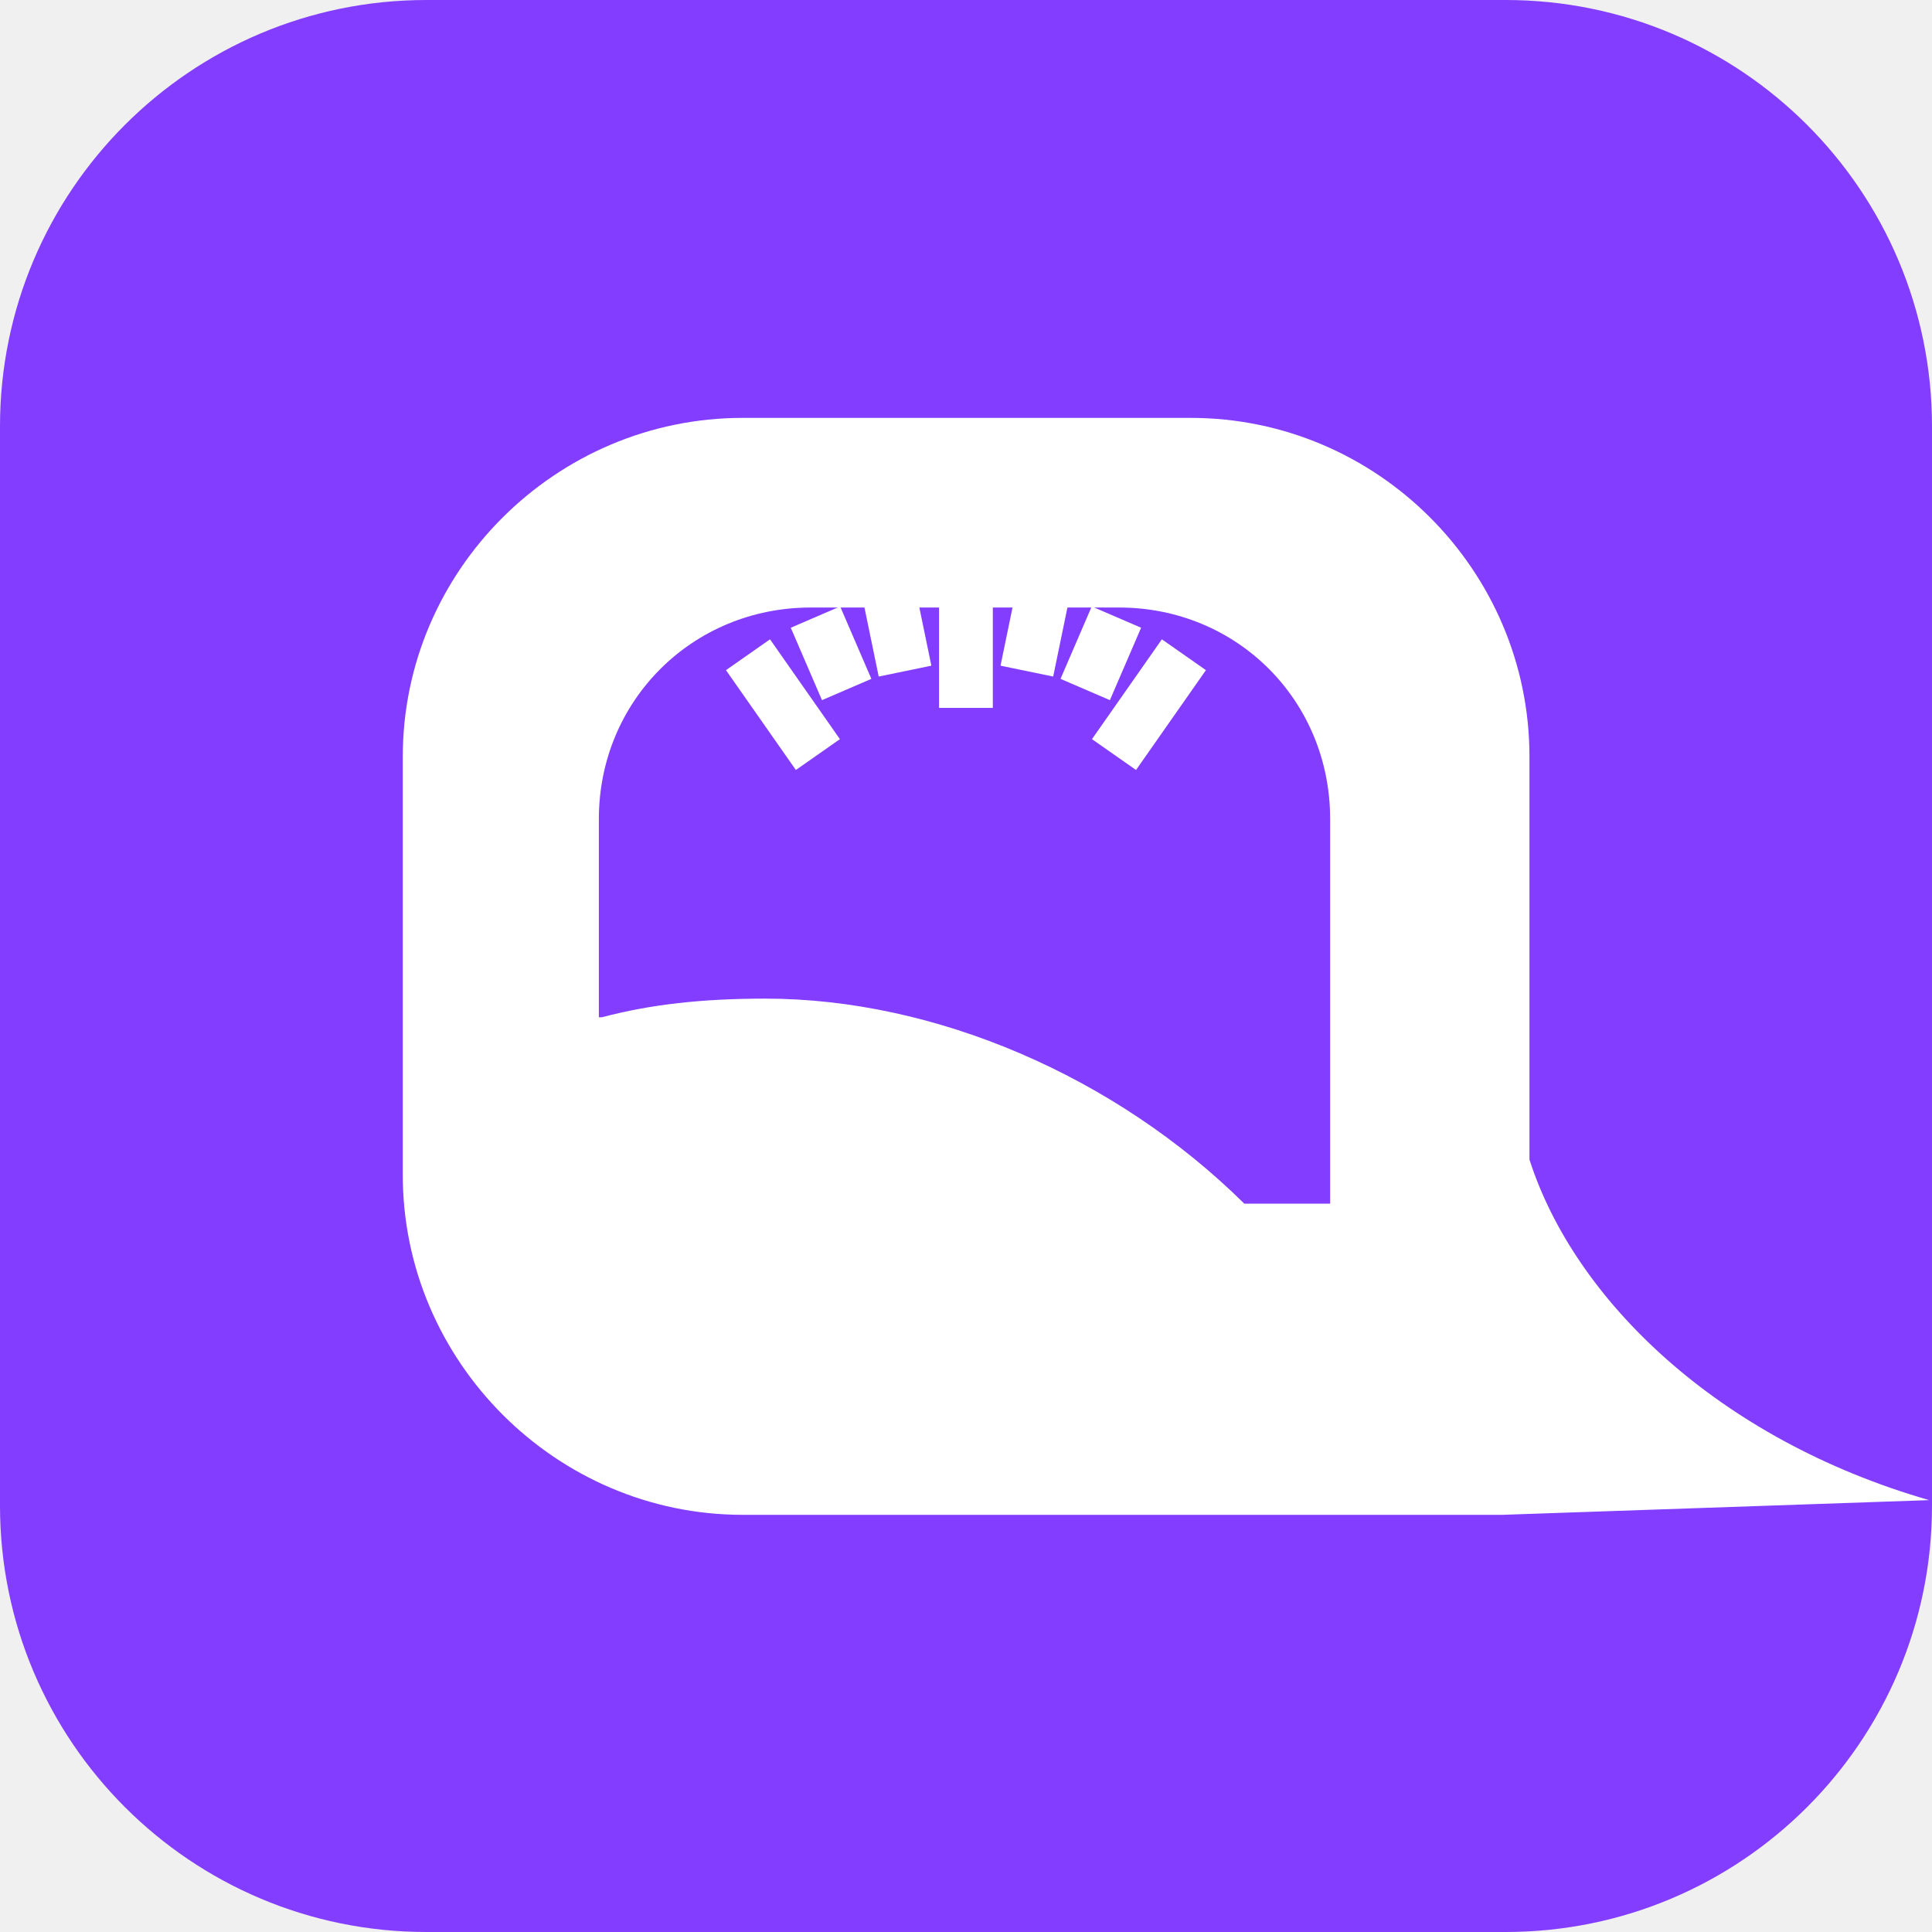
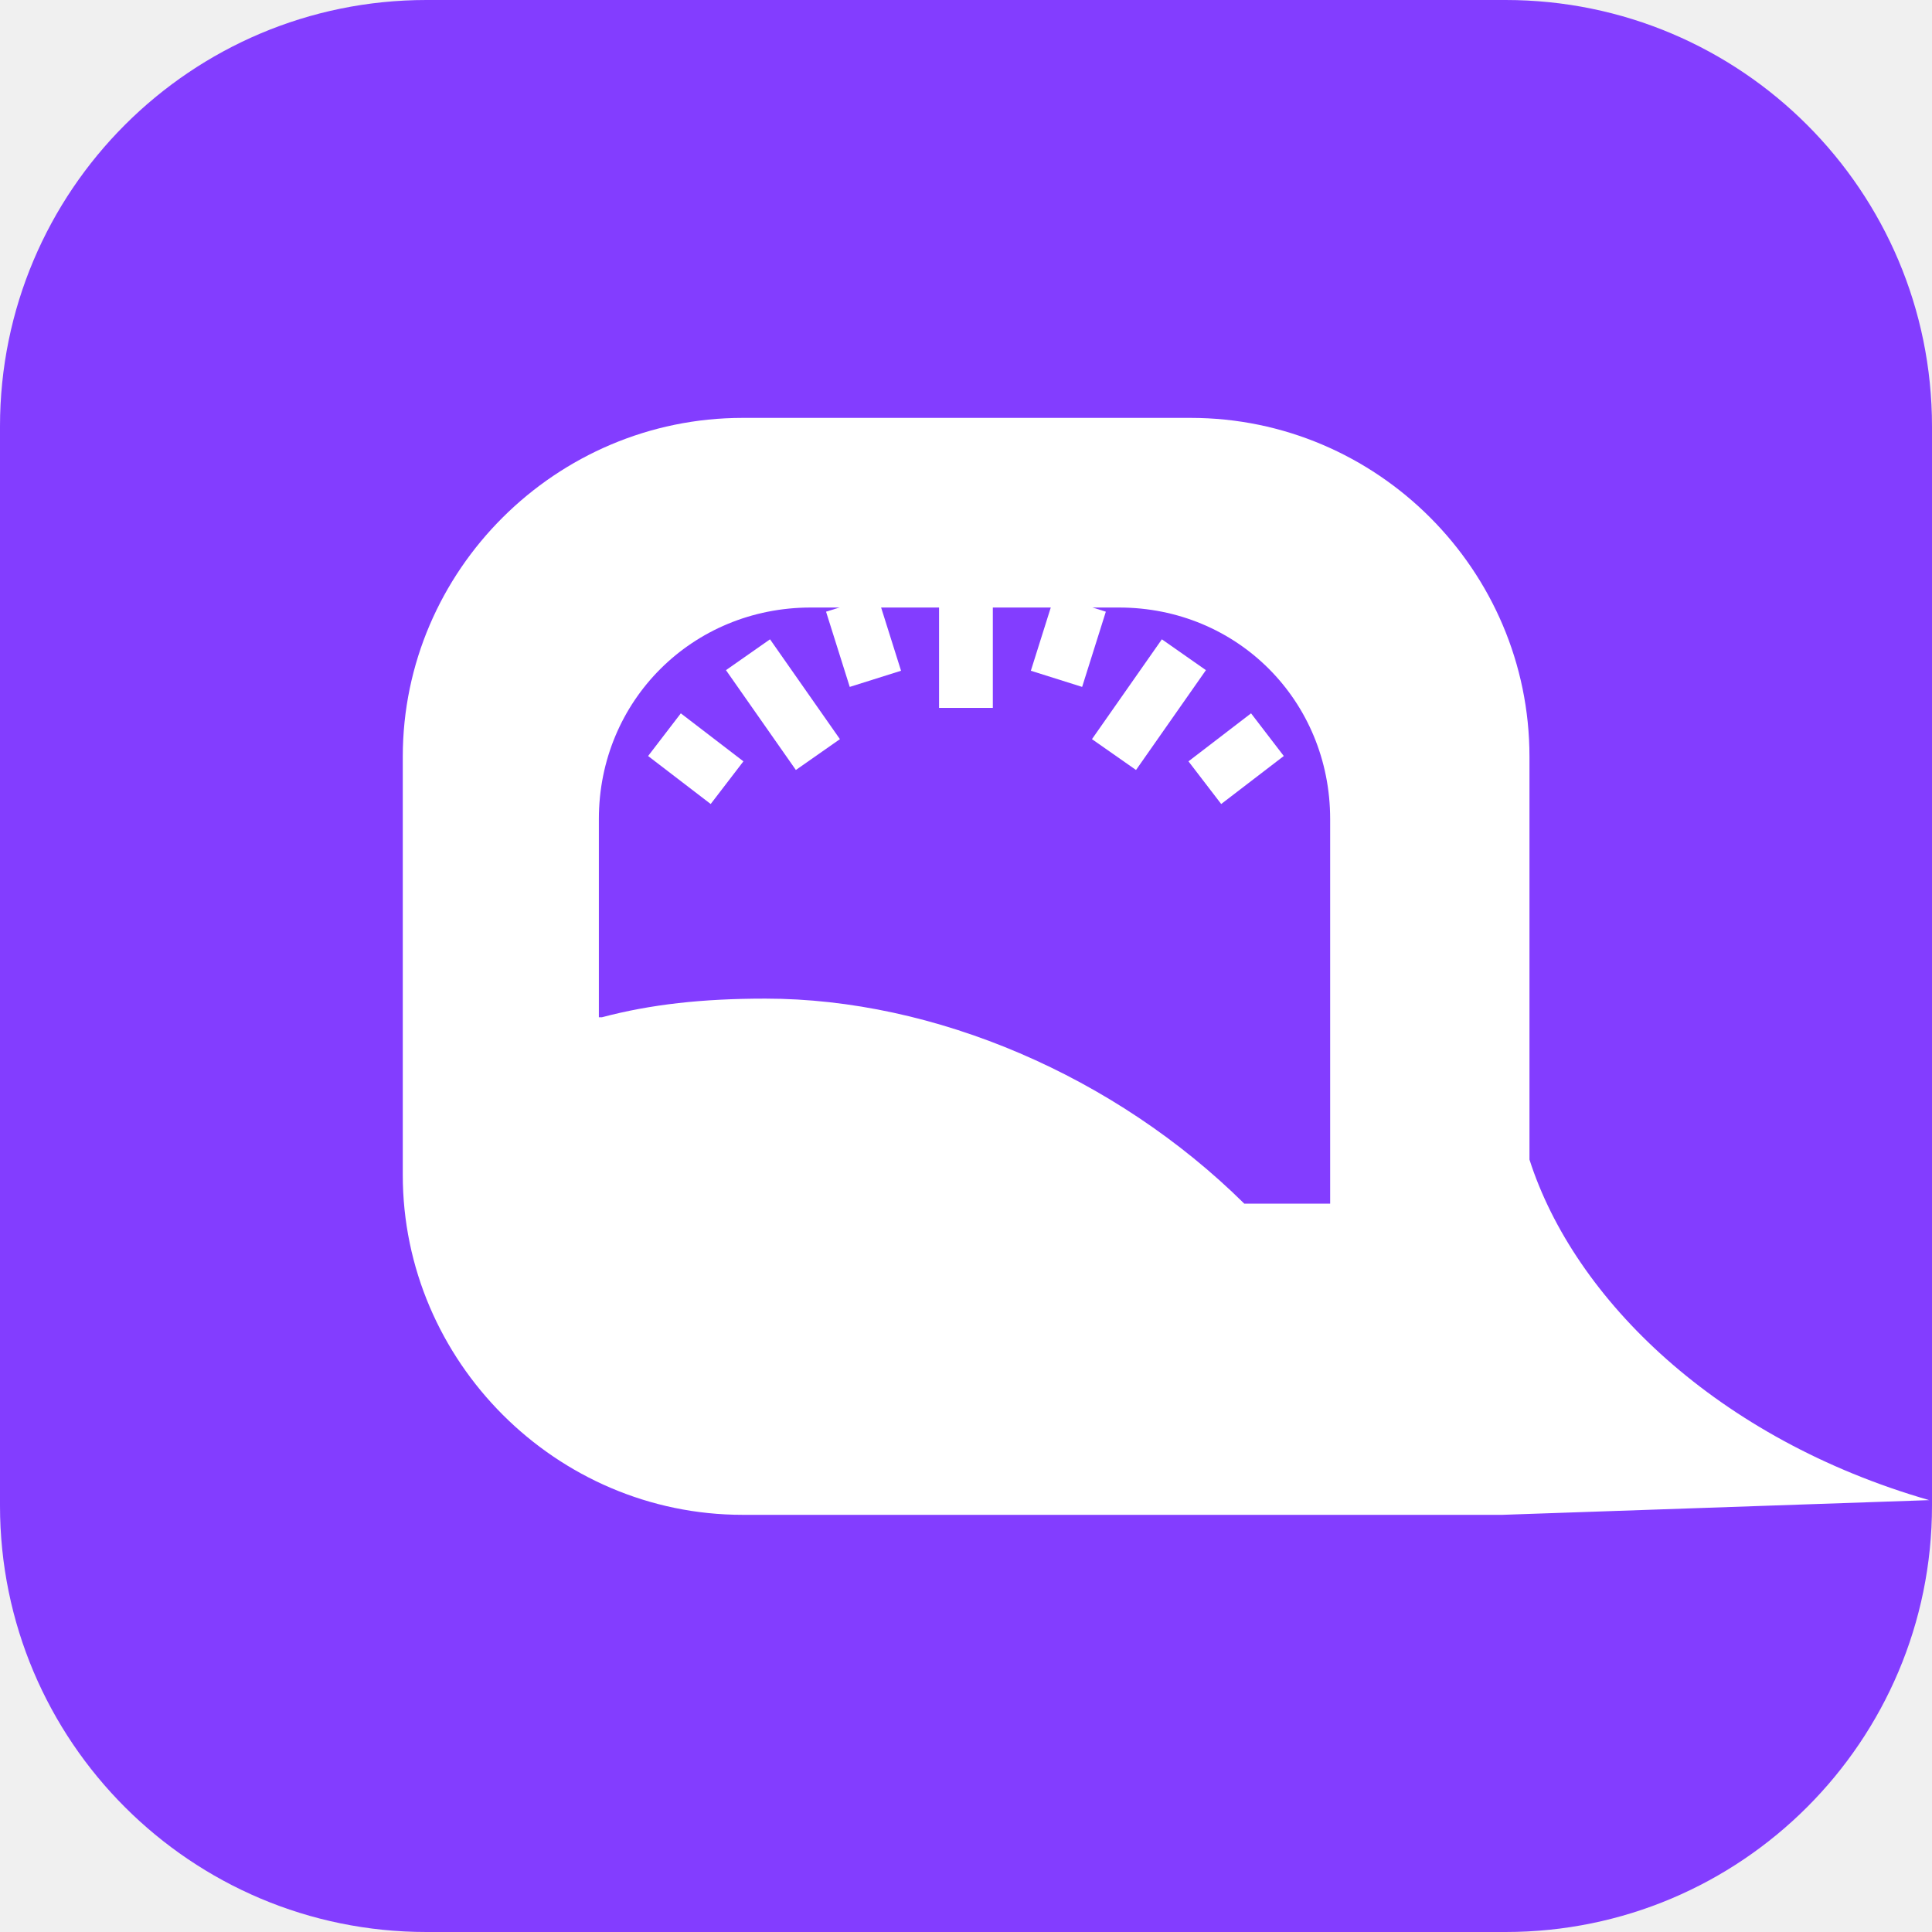
<svg xmlns="http://www.w3.org/2000/svg" width="512" height="512" viewBox="0 0 512 512">
  <rect width="512" height="512" rx="113" fill="#833dff" />
  <g transform="translate(-1241.5 -333) scale(9.5)">
    <path fill-rule="evenodd" d="M 151.4,46.71 H 163.9 C 169.1,46.71 173.35,50.96 173.35,56.16 V 67.4 C 174.6,71.3 178.6,75.2 184.5,76.9 L 172.6,77.31 H 151.4 C 146.2,77.31 141.92,73.03 141.92,67.83 V 56.16 C 141.92,50.96 146.2,46.71 151.4,46.71 Z M 147.39,63.43 V 57.9 C 147.39,54.6 150.0,52.0 153.3,52.0 H 161.9 C 165.2,52.0 167.79,54.6 167.79,57.9 V 68.63 H 165.395 c -3.6,-3.56 -8.64,-5.72 -13.36,-5.72 -1.76,0 -3.2,0.16 -4.56,0.52 Z" fill="#ffffff" />
+     <path d="M 149.220 55.547 L 150.966 56.886" stroke="#ffffff" stroke-width="1.5" />
    <path d="M 151.550 53.317 L 153.500 56.102" stroke="#ffffff" stroke-width="1.5" />
-     <path d="M 153.432 52.267 L 154.303 54.287" stroke="#ffffff" stroke-width="1.5" />
-     <path d="M 155.486 51.619 L 155.931 53.774" stroke="#ffffff" stroke-width="1.5" />
+     <path d="M 154.443 51.891 L 155.104 53.989" stroke="#ffffff" stroke-width="1.5" />
    <path d="M 157.630 51.400 L 157.630 54.800" stroke="#ffffff" stroke-width="1.5" />
-     <path d="M 159.774 51.619 L 159.329 53.774" stroke="#ffffff" stroke-width="1.5" />
-     <path d="M 161.828 52.267 L 160.957 54.287" stroke="#ffffff" stroke-width="1.5" />
+     <path d="M 160.817 51.891 L 160.156 53.989" stroke="#ffffff" stroke-width="1.5" />
    <path d="M 163.710 53.317 L 161.760 56.102" stroke="#ffffff" stroke-width="1.5" />
+     <path d="M 166.040 55.547 L 164.294 56.886" stroke="#ffffff" stroke-width="1.5" />
  </g>
</svg>
